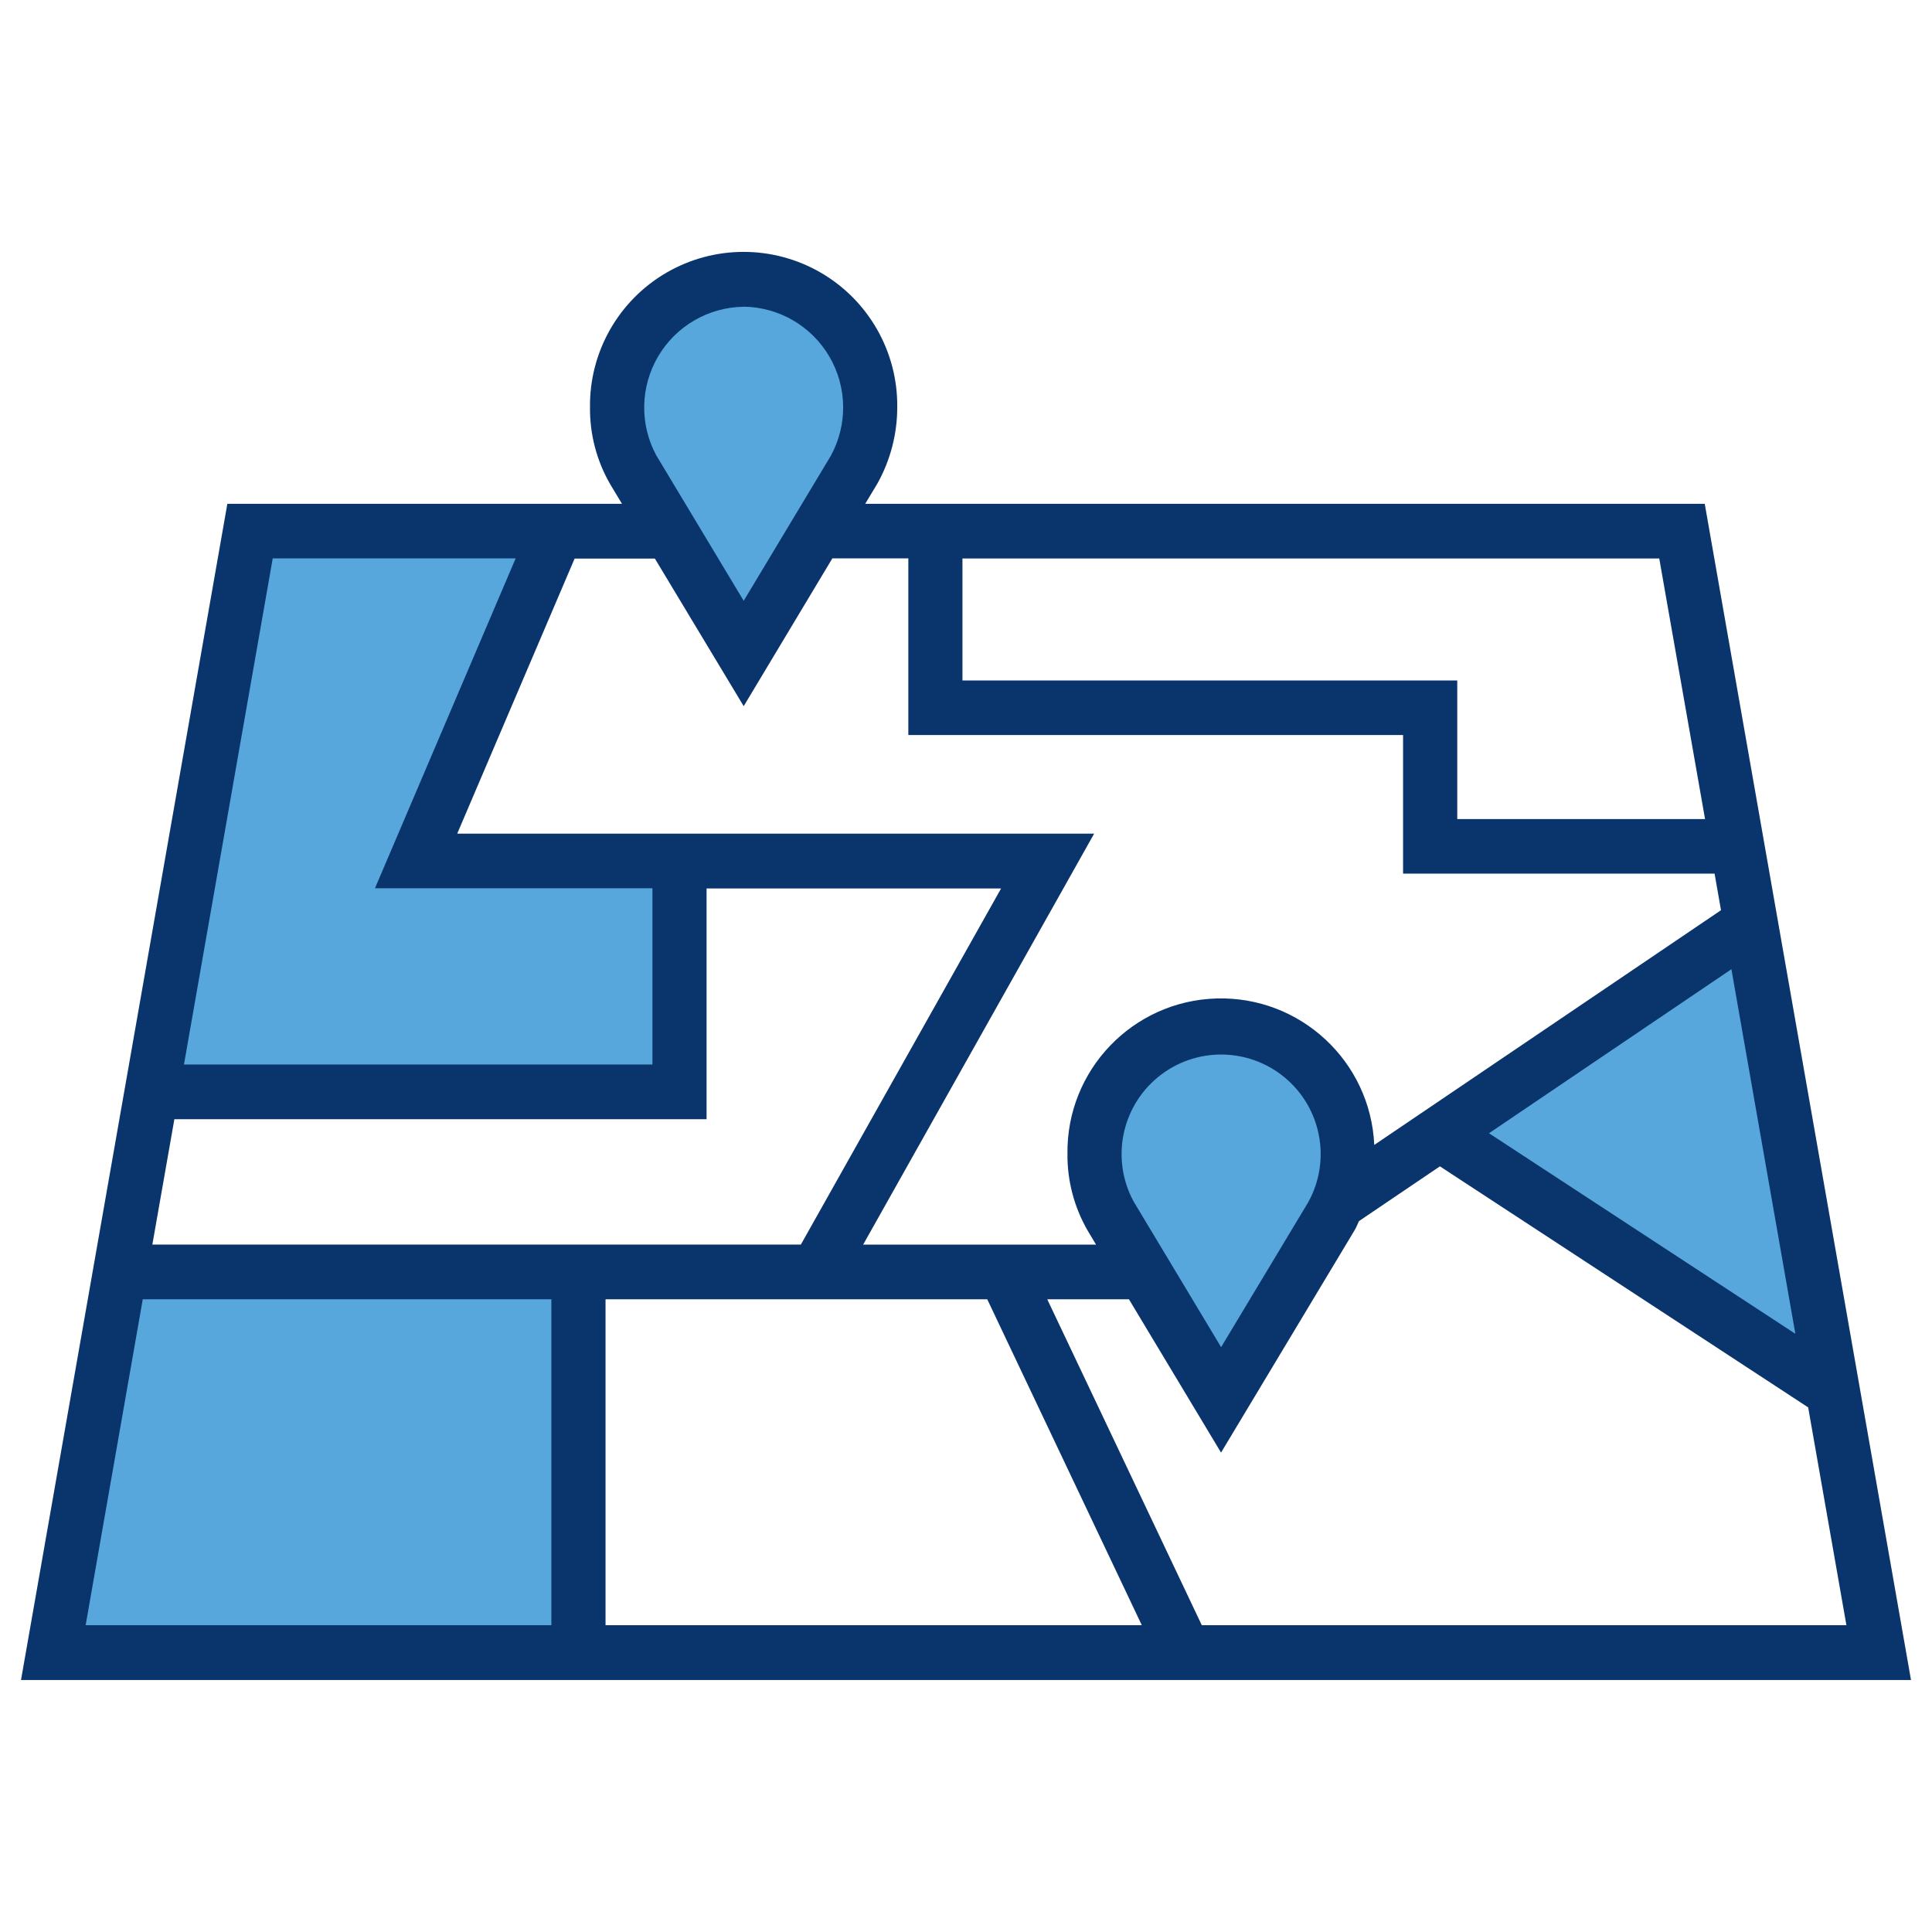
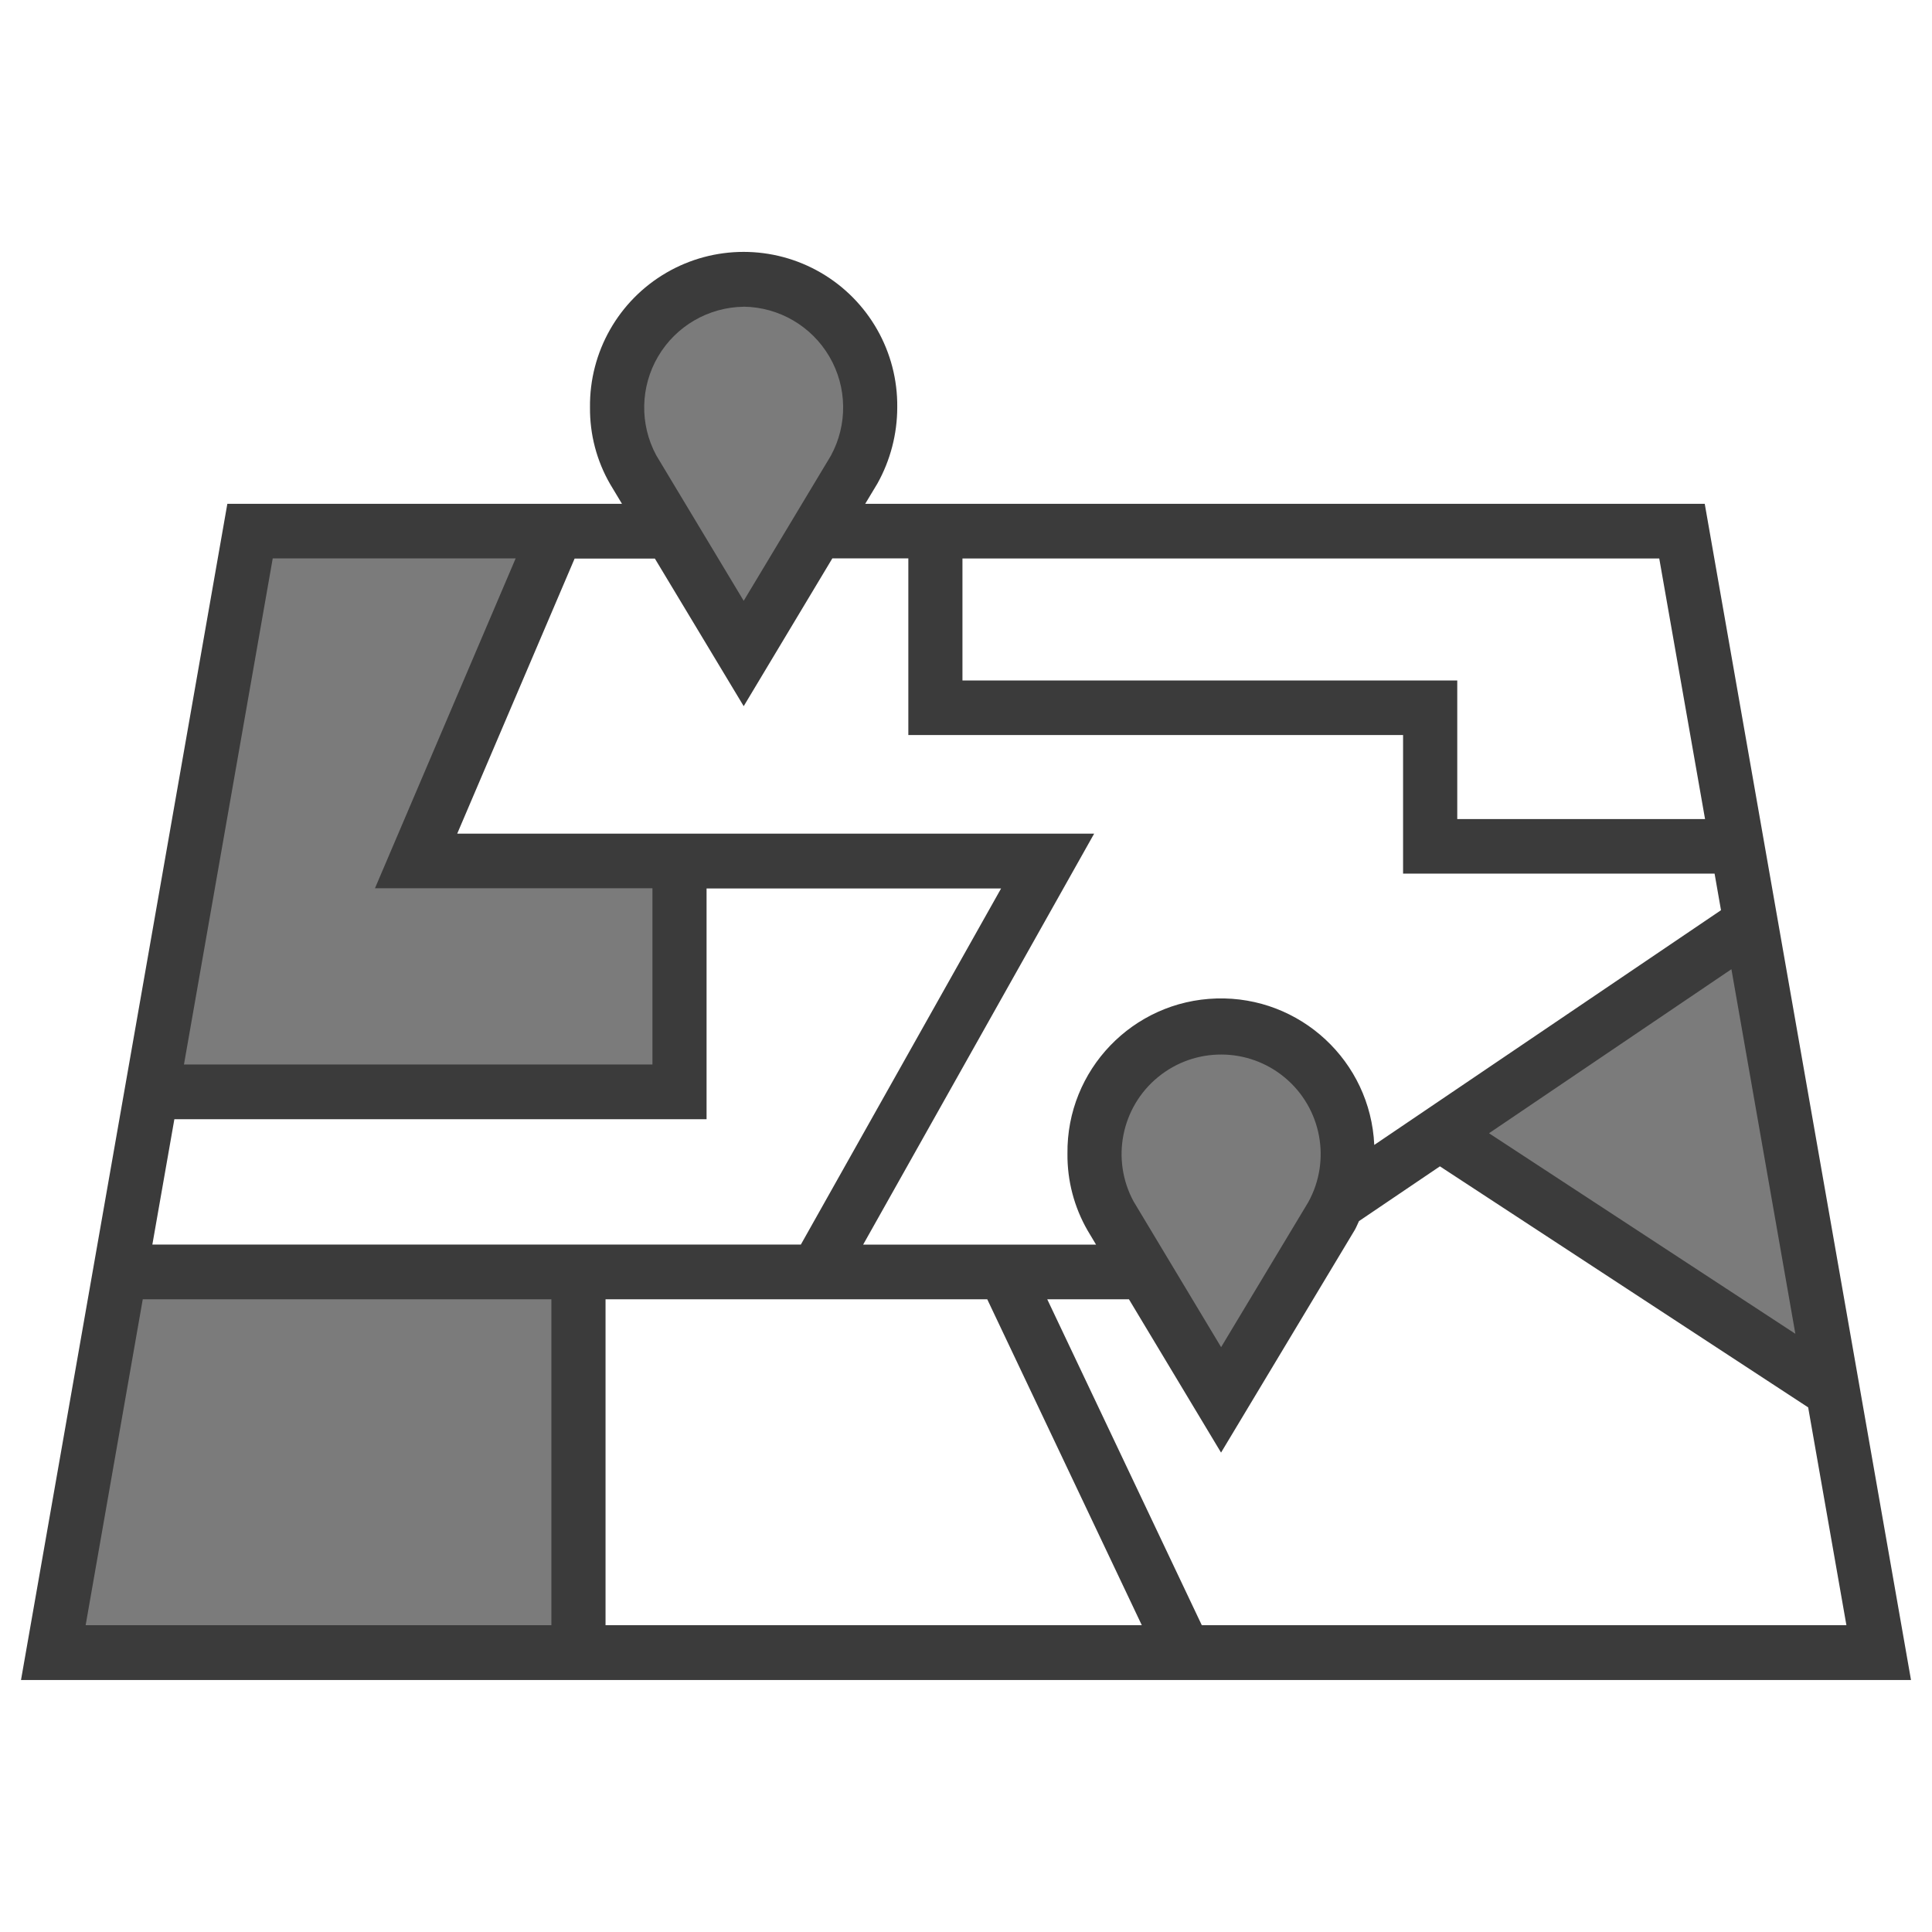
<svg xmlns="http://www.w3.org/2000/svg" width="92" height="92" viewBox="0 0 92 92">
  <g id="City_Area_Map" data-name="City Area Map" transform="translate(-16448 -2663)">
    <rect id="bg" width="92" height="92" transform="translate(16448 2663)" fill="none" />
    <g id="map" transform="translate(16442.578 2658.99)">
-       <path id="Path_2191" data-name="Path 2191" d="M11.638,62.925H32.652v17.9L8.016,80.628Z" transform="translate(0.05 2.182)" fill="#57a7dc" />
-       <path id="Path_2194" data-name="Path 2194" d="M86.451,47.007,71.434,56.6l19.19,12.1Z" transform="translate(2.013 1.47)" fill="#57a7dc" />
-       <path id="Path_2193" data-name="Path 2193" d="M16464.135,2509.075l5.111-26.7,14.912.521-7.4,15.956h12.82v10.23Z" transform="translate(-16451.82 -2453.379)" fill="#57a7dc" stroke="#707070" stroke-width="0.1" />
-       <path id="Path_2192" data-name="Path 2192" d="M16514.094,2522.066l-6.326-10.232s.432-6.912,6.326-6.541,6.139,6.541,6.139,6.541l-6.139,10.614" transform="translate(-16450.469 -2452.367)" fill="#57a7dc" />
-       <path id="Path_2190" data-name="Path 2190" d="M16514.094,2522.066l-6.326-10.232s.432-6.912,6.326-6.541,6.139,6.541,6.139,6.541l-6.139,10.614" transform="translate(-16473.15 -2487.95)" fill="#57a7dc" />
-       <path id="Path_2189" data-name="Path 2189" d="M86.6,28H46.623l.583-.969a7.465,7.465,0,0,0,.942-3.625,7.316,7.316,0,1,0-14.631,0,7.168,7.168,0,0,0,.962,3.662l.561.933H16.248L6.422,84.01h90Zm4.315,39.524-14.588-9.55,11.543-7.811Zm-4.3-24.51h-11.8v-6.6H51.253V30.605H84.434Zm-45.779-24.4a4.8,4.8,0,0,1,4.149,7.1l-4.149,6.906-4.166-6.931a4.8,4.8,0,0,1,4.166-7.072Zm0,19.023L45.057,30.6h3.619v8.412H72.235v6.6H87.069l.305,1.741L70.863,58.531a7.309,7.309,0,0,0-14.61.416,7.181,7.181,0,0,0,.962,3.662l.4.669H46.524l11-19.57H27.194l5.591-13.1h3.821ZM59.4,61.218a4.74,4.74,0,1,1,8.322.036L63.57,68.16Zm-20.328-14.9H53.093L43.558,63.275H12.677l1.048-5.969H39.068V46.313ZM52.434,65.881,59.793,81.4H34.257V65.881ZM18.409,30.6H29.977l-6.7,15.709H36.49V54.7H14.182ZM12.22,65.881H31.678V81.4H9.5ZM62.65,81.4,55.291,65.881h3.89l4.386,7.3,6.373-10.611c.074-.133.13-.274.195-.412l3.854-2.608L91.525,71.028,93.346,81.4H62.65Z" transform="translate(0)" fill="#0a346c" />
+       <path id="Path_2191" data-name="Path 2191" d="M11.638,62.925H32.652v17.9L8.016,80.628Z" transform="translate(0.05 2.182)" fill="#7b7b7b" />
+       <path id="Path_2194" data-name="Path 2194" d="M86.451,47.007,71.434,56.6l19.19,12.1Z" transform="translate(2.013 1.47)" fill="#7b7b7b" />
+       <path id="Path_2193" data-name="Path 2193" d="M16464.135,2509.075l5.111-26.7,14.912.521-7.4,15.956h12.82v10.23Z" transform="translate(-16451.82 -2453.379)" fill="#7b7b7b" stroke="#707070" stroke-width="0.1" />
+       <path id="Path_2192" data-name="Path 2192" d="M16514.094,2522.066l-6.326-10.232s.432-6.912,6.326-6.541,6.139,6.541,6.139,6.541l-6.139,10.614" transform="translate(-16450.469 -2452.367)" fill="#7b7b7b" />
+       <path id="Path_2190" data-name="Path 2190" d="M16514.094,2522.066l-6.326-10.232s.432-6.912,6.326-6.541,6.139,6.541,6.139,6.541l-6.139,10.614" transform="translate(-16473.15 -2487.95)" fill="#7b7b7b" />
+       <path id="Path_2189" data-name="Path 2189" d="M86.6,28H46.623l.583-.969a7.465,7.465,0,0,0,.942-3.625,7.316,7.316,0,1,0-14.631,0,7.168,7.168,0,0,0,.962,3.662l.561.933H16.248L6.422,84.01h90Zm4.315,39.524-14.588-9.55,11.543-7.811Zm-4.3-24.51h-11.8v-6.6H51.253V30.605H84.434Zm-45.779-24.4a4.8,4.8,0,0,1,4.149,7.1l-4.149,6.906-4.166-6.931a4.8,4.8,0,0,1,4.166-7.072Zm0,19.023L45.057,30.6h3.619v8.412H72.235v6.6H87.069l.305,1.741L70.863,58.531a7.309,7.309,0,0,0-14.61.416,7.181,7.181,0,0,0,.962,3.662l.4.669H46.524l11-19.57H27.194l5.591-13.1h3.821ZM59.4,61.218a4.74,4.74,0,1,1,8.322.036L63.57,68.16Zm-20.328-14.9H53.093L43.558,63.275H12.677l1.048-5.969H39.068V46.313ZM52.434,65.881,59.793,81.4H34.257V65.881ZM18.409,30.6H29.977l-6.7,15.709H36.49V54.7H14.182ZM12.22,65.881H31.678V81.4H9.5ZM62.65,81.4,55.291,65.881h3.89l4.386,7.3,6.373-10.611c.074-.133.13-.274.195-.412l3.854-2.608L91.525,71.028,93.346,81.4H62.65Z" transform="translate(0)" fill="#3b3b3b" />
    </g>
  </g>
</svg>
